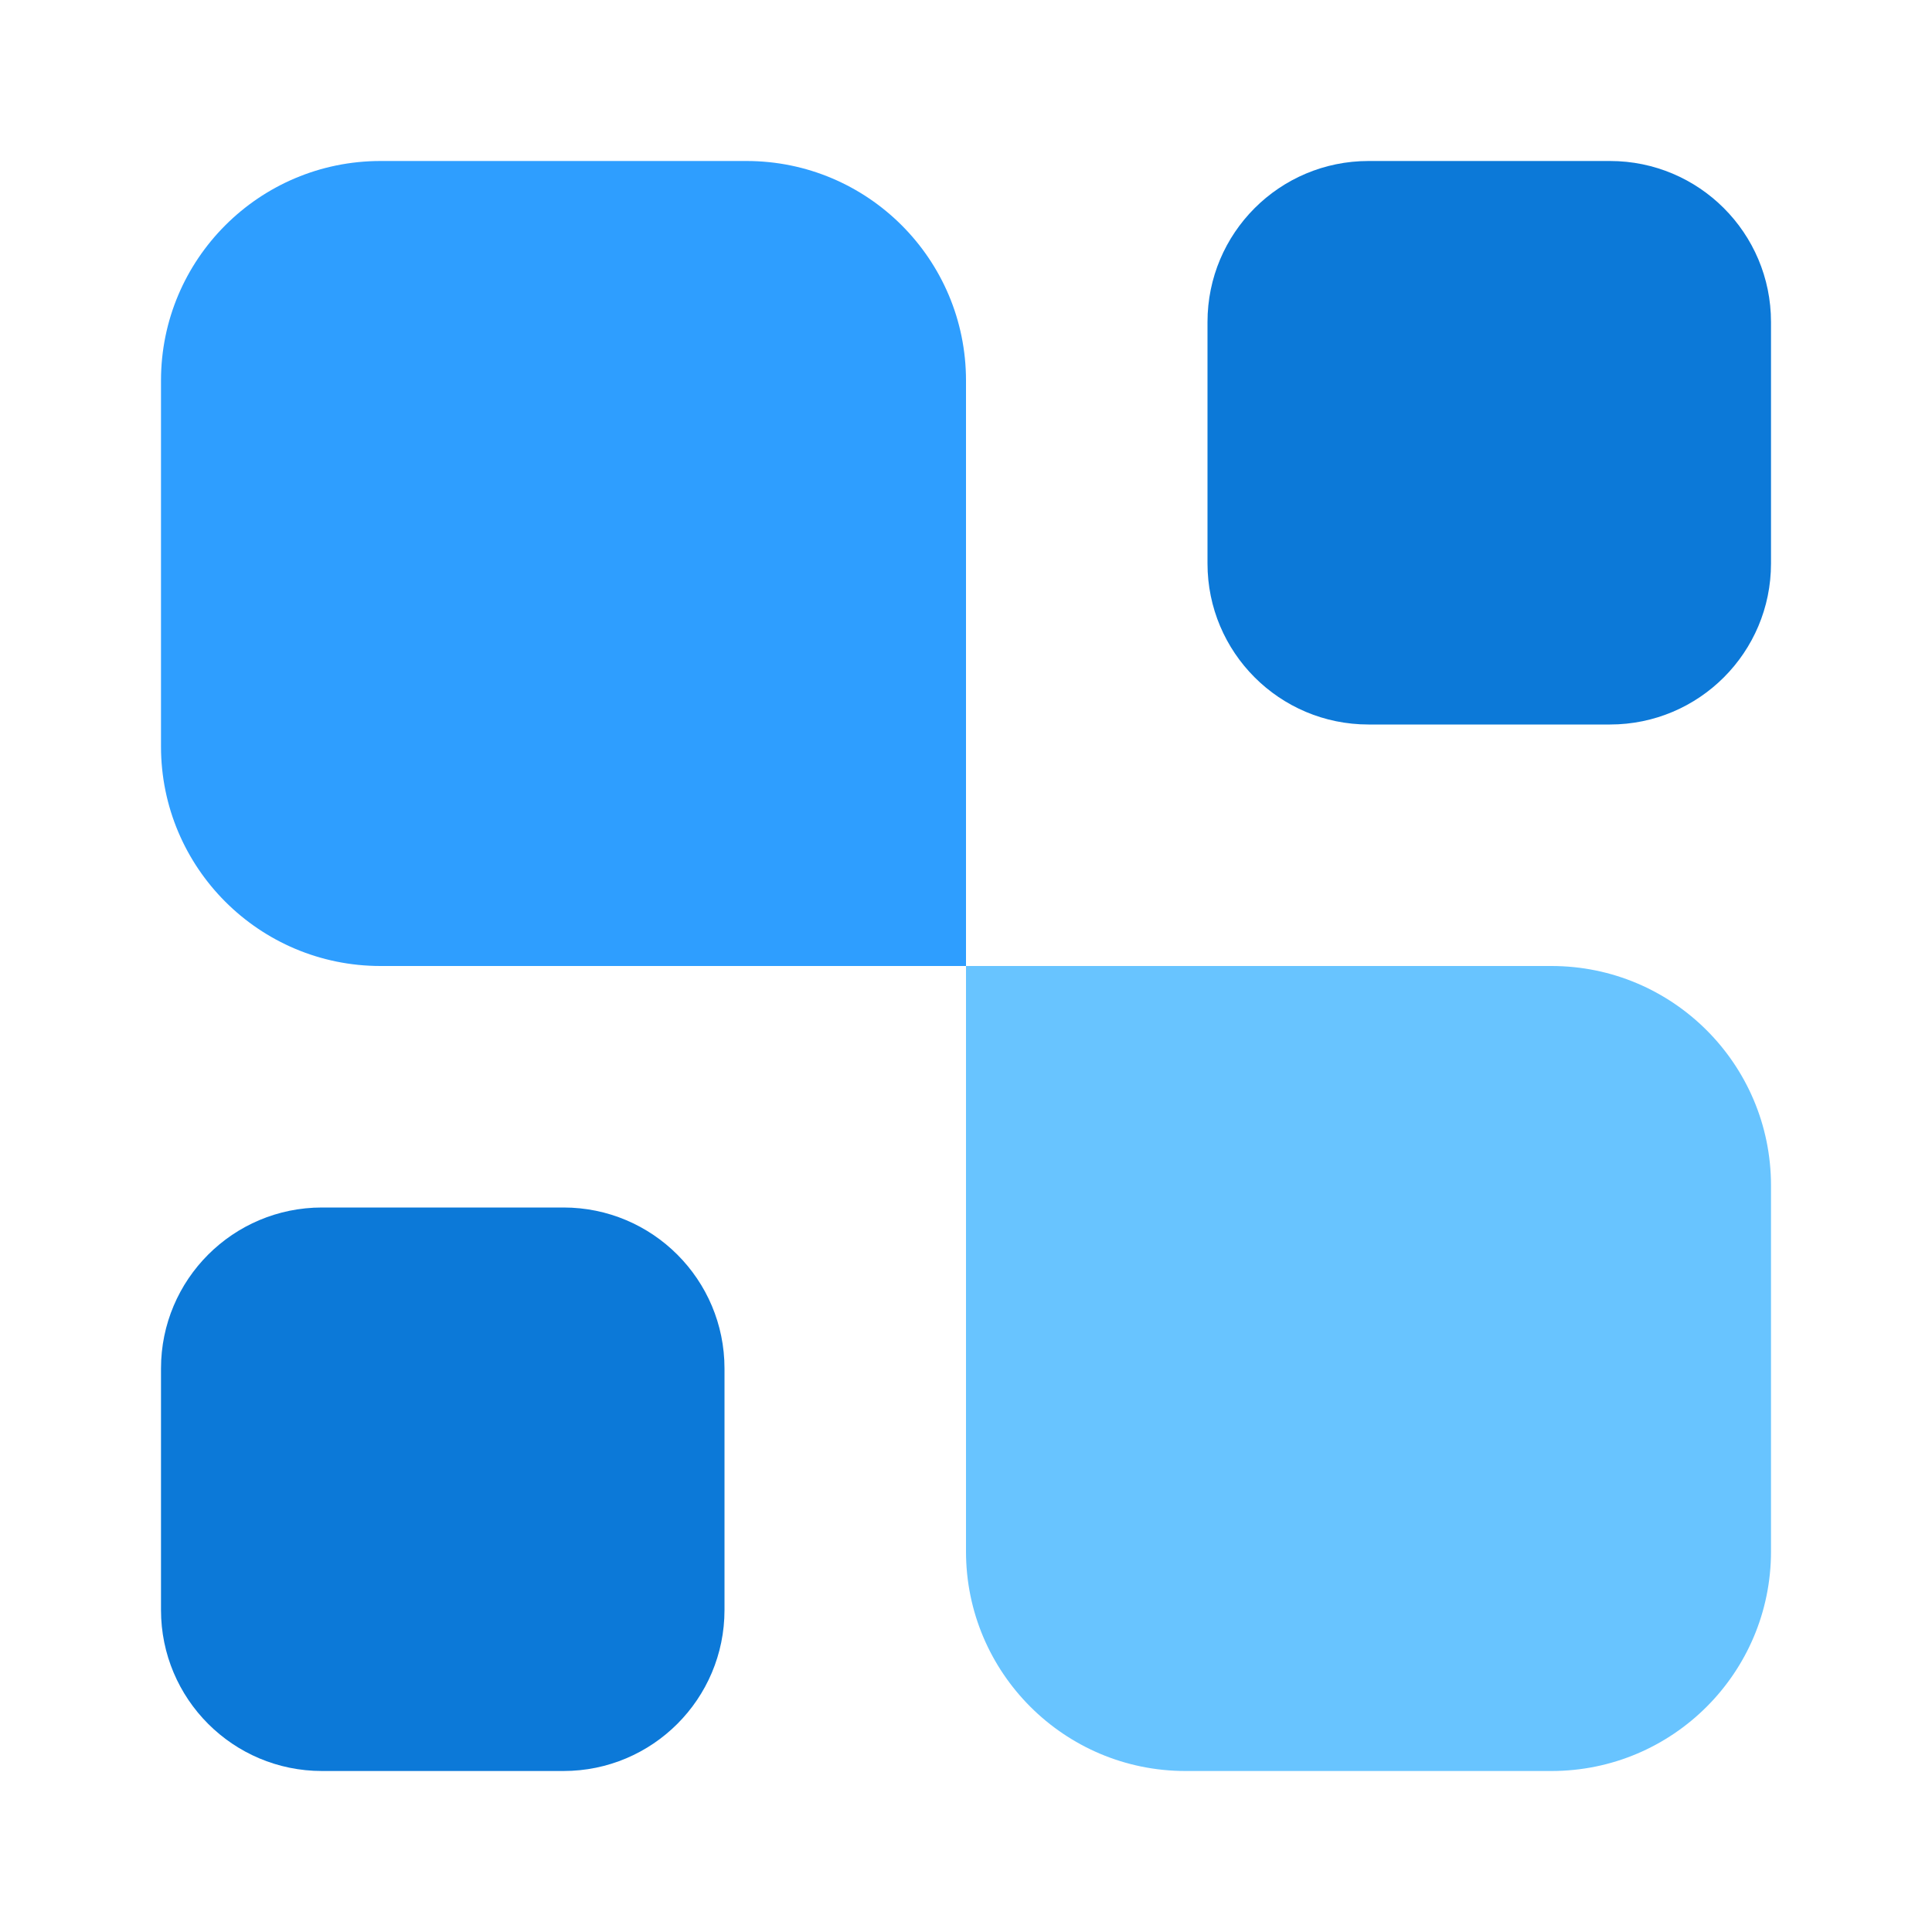
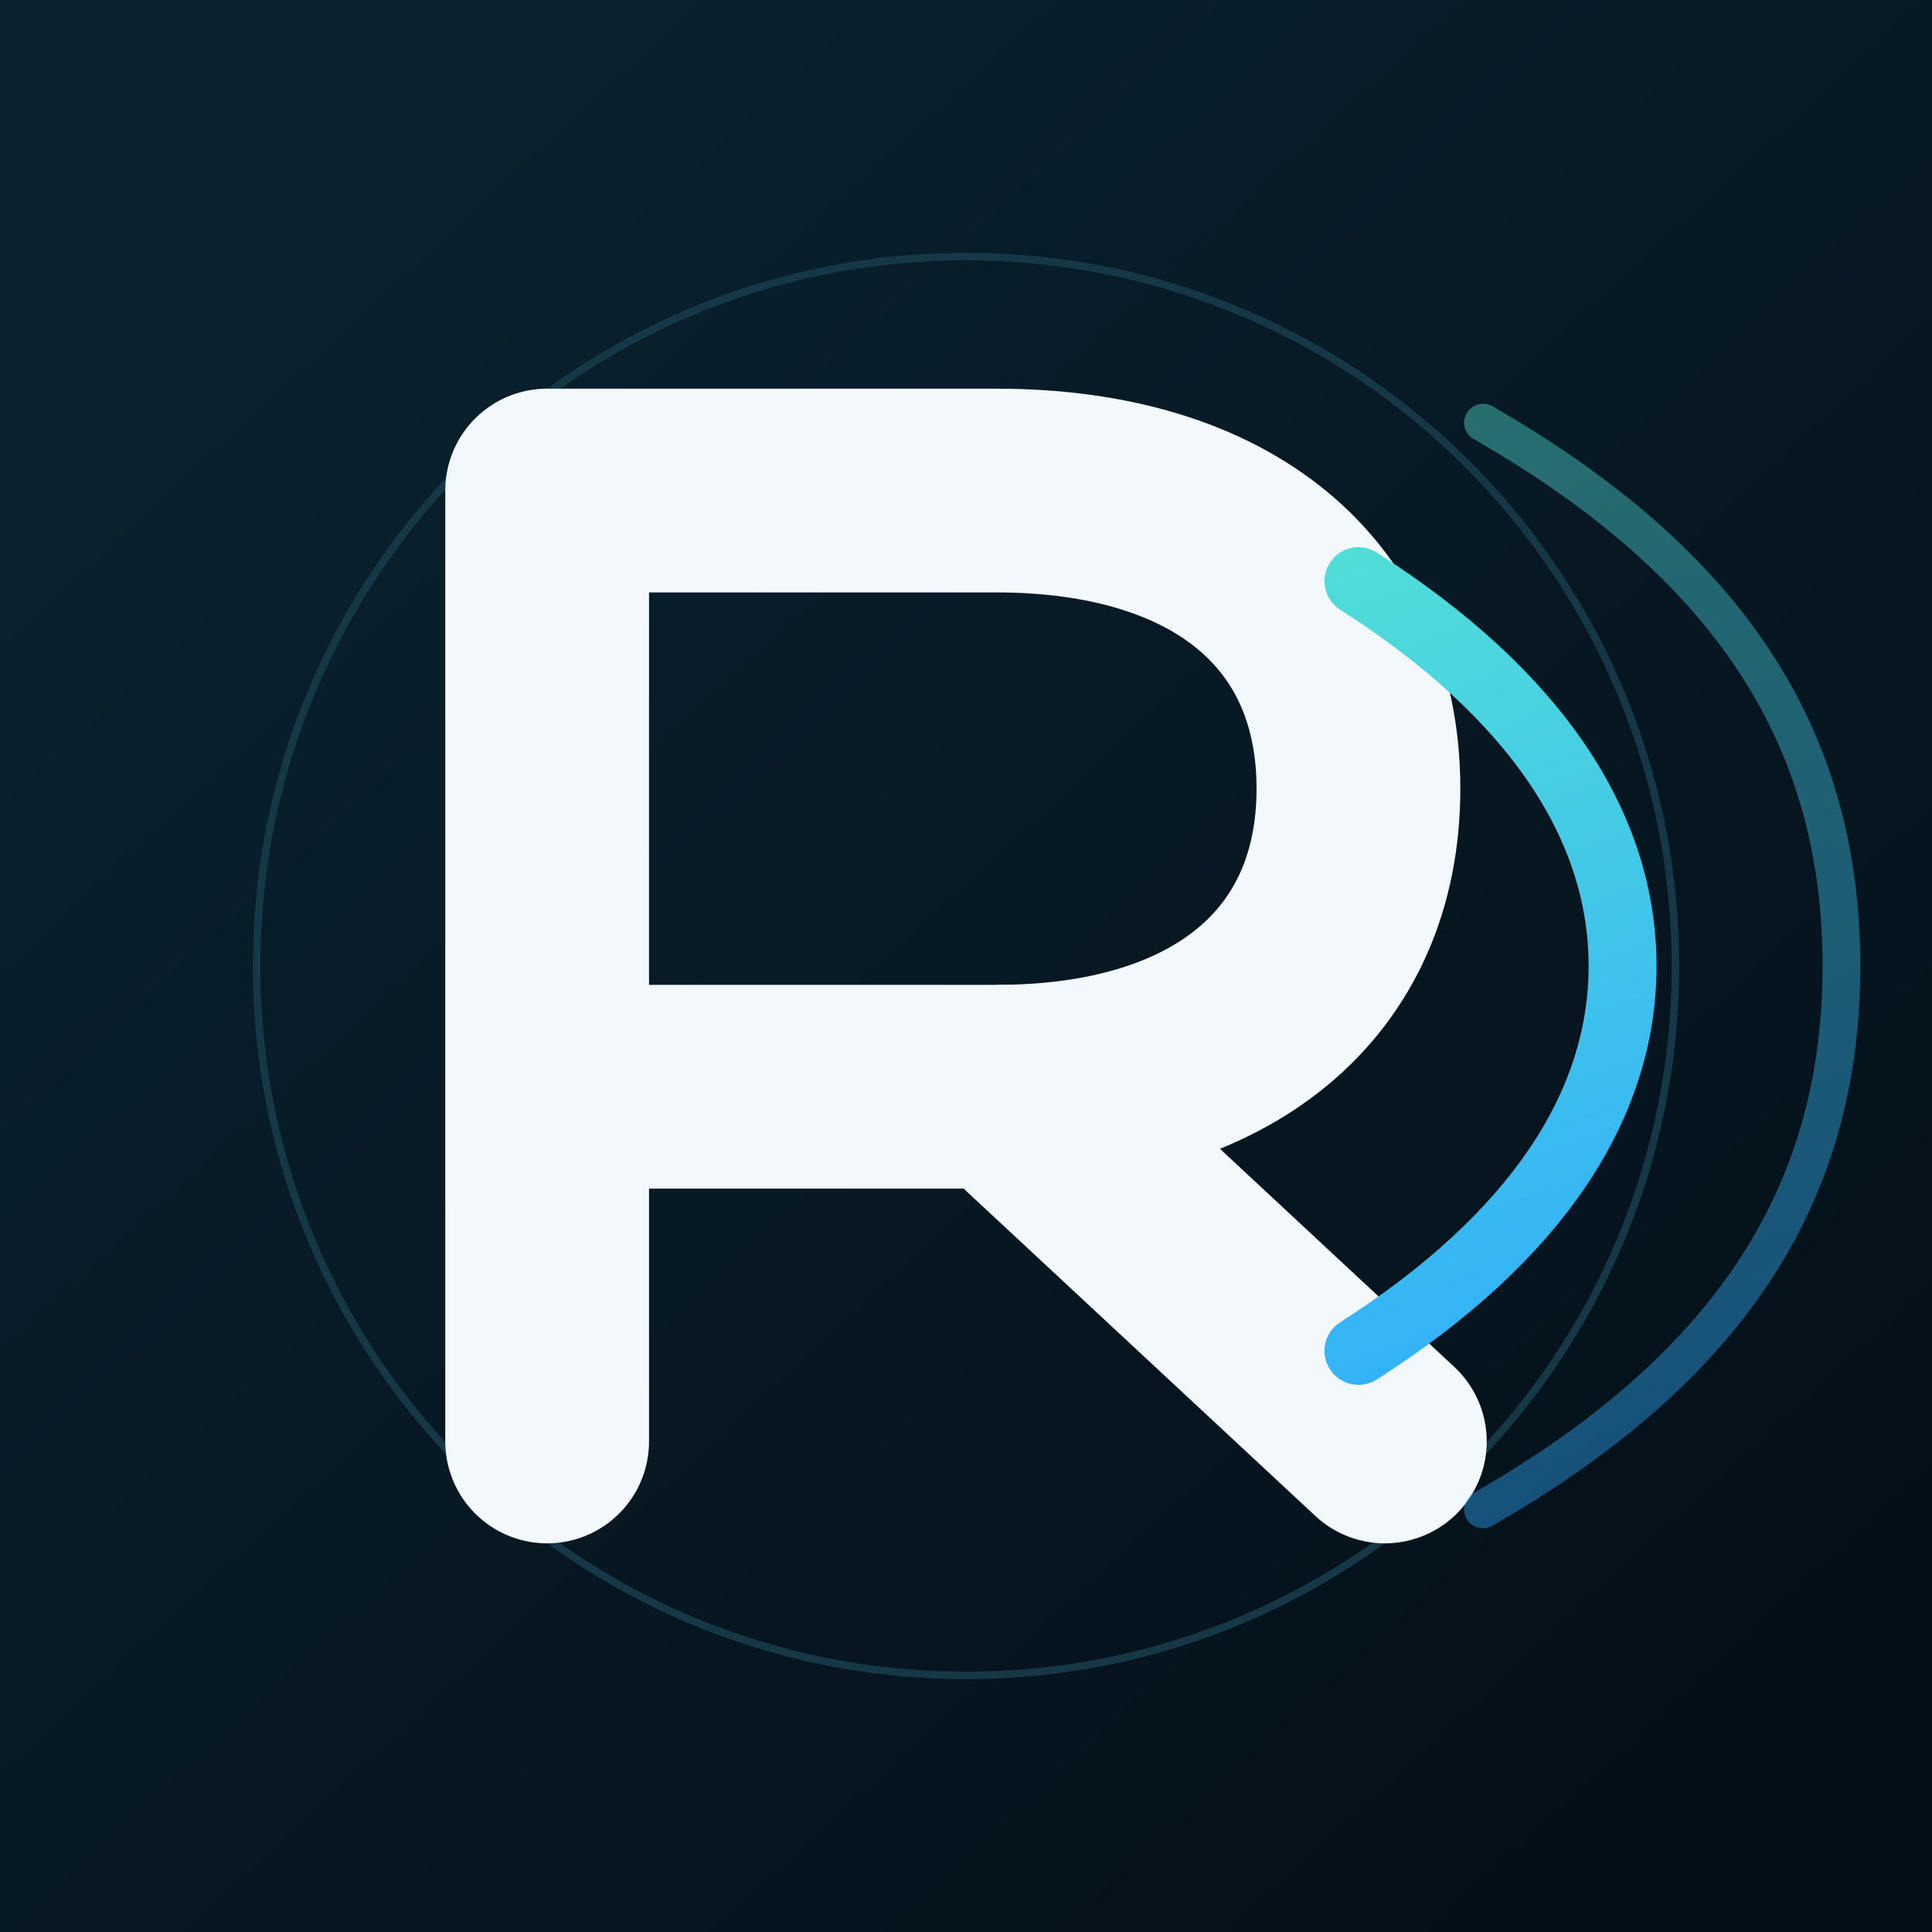
- <svg xmlns="http://www.w3.org/2000/svg" width="24" height="24" viewBox="0 0 24 24" fill="none">
-   <path d="M22 19.273C22 20.779 20.779 22 19.273 22H14.727C13.221 22 12 20.779 12 19.273V12H19.273C20.779 12 22 13.221 22 14.727V19.273Z" fill="#68C4FF" />
-   <path d="M20 2C21.105 2 22 2.895 22 4V7C22 8.105 21.105 9 20 9H17C15.895 9 15 8.105 15 7V4C15 2.895 15.895 2 17 2H20Z" fill="#0C79D8" />
-   <path d="M7 15C8.105 15 9 15.895 9 17V20C9 21.105 8.105 22 7 22H4C2.895 22 2 21.105 2 20V17C2 15.895 2.895 15 4 15H7Z" fill="#0C79D8" />
-   <path d="M12 12H4.727C3.221 12 2 10.779 2 9.273V4.727C2 3.221 3.221 2 4.727 2H9.273C10.779 2 12 3.221 12 4.727V12Z" fill="#2E9EFF" />
+ <svg xmlns="http://www.w3.org/2000/svg" width="512" height="512" viewBox="0 0 512 512" fill="none">
+   <defs>
+     <linearGradient id="bg" x1="64" y1="48" x2="448" y2="464" gradientUnits="userSpaceOnUse">
+       <stop stop-color="#0A2230" />
+       <stop offset="1" stop-color="#041019" />
+     </linearGradient>
+     <linearGradient id="accent" x1="316" y1="120" x2="426" y2="398" gradientUnits="userSpaceOnUse">
+       <stop stop-color="#56E6D2" />
+       <stop offset="1" stop-color="#2DA7FF" />
+     </linearGradient>
+   </defs>
+   <rect width="512" height="512" fill="url(#bg)" />
+   <circle cx="256" cy="256" r="188" stroke="#153746" stroke-width="2" />
+   <path d="M145 382V130H264C324 130 360 160 360 209C360 258 324 288 264 288H145" stroke="#F2F8FB" stroke-width="54" stroke-linecap="round" stroke-linejoin="round" />
+   <path d="M266 288L367 382" stroke="#F2F8FB" stroke-width="54" stroke-linecap="round" />
+   <path d="M360 154C407 184 430 219 430 256C430 293 407 328 360 358" stroke="url(#accent)" stroke-width="18" stroke-linecap="round" />
+   <path d="M393 112C461 151 488 198 488 256C488 314 461 361 393 400" stroke="url(#accent)" stroke-width="10" stroke-linecap="round" opacity="0.42" />
</svg>
